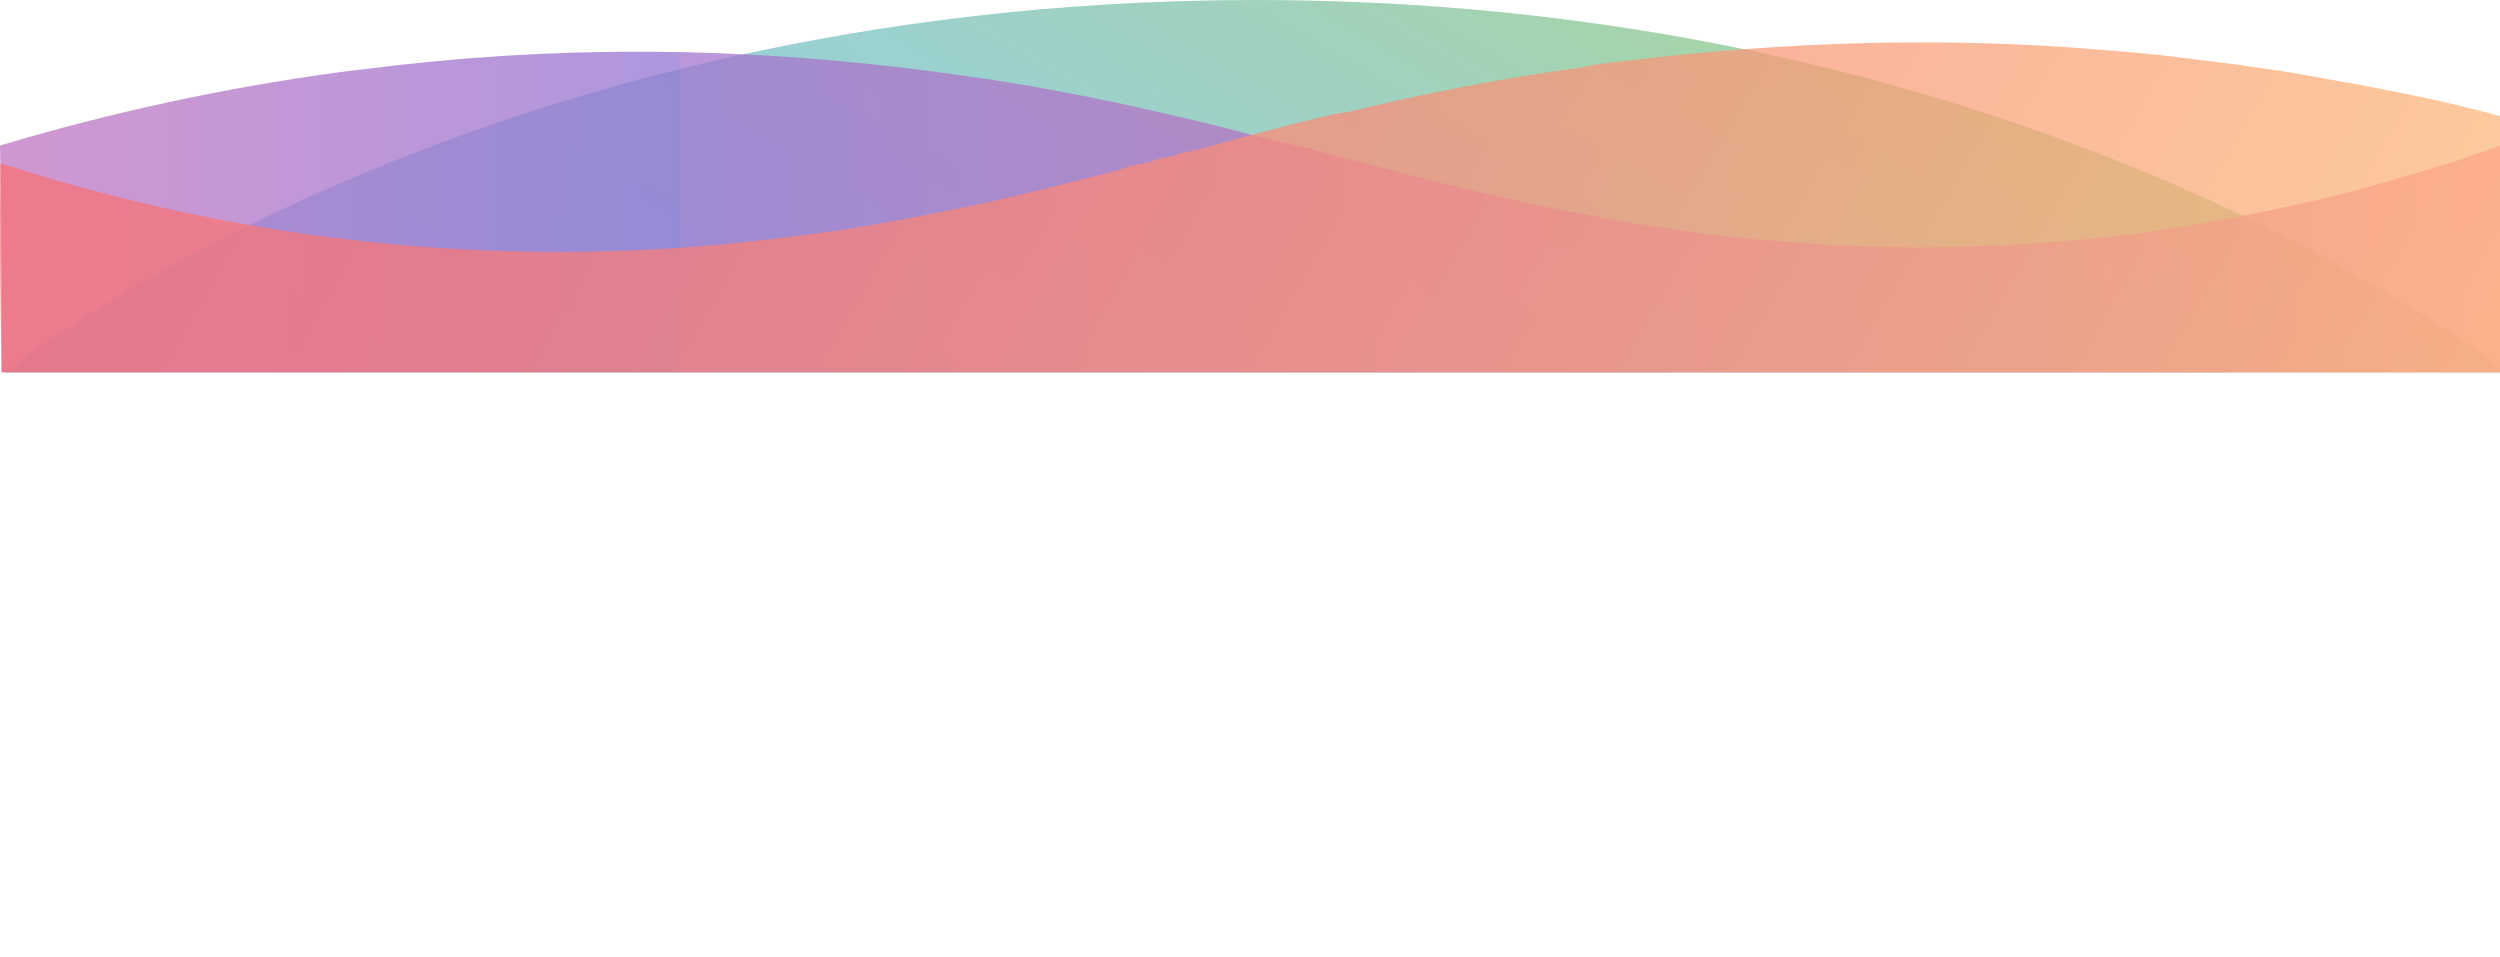
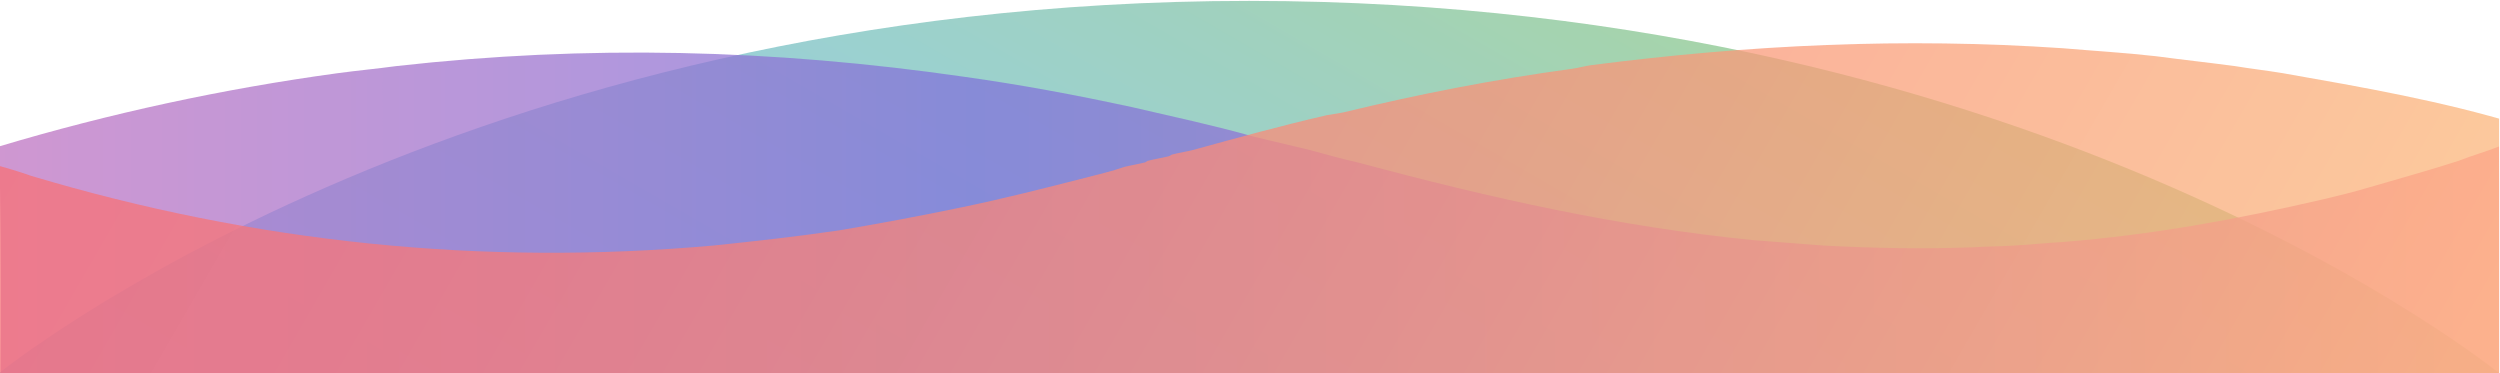
- <svg xmlns="http://www.w3.org/2000/svg" viewBox="0 0 2800 1071">
+ <svg xmlns="http://www.w3.org/2000/svg" id="Layer_1" data-name="Layer 1" viewBox="0 0 2800 417">
  <defs>
    <style>.cls-1{fill:none;}.cls-2,.cls-4{opacity:0.75;}.cls-2{fill:url(#linear-gradient);}.cls-3{clip-path:url(#clip-path);}.cls-5{fill:url(#linear-gradient-2);}.cls-6{clip-path:url(#clip-path-2);}.cls-7{fill:url(#linear-gradient-3);}</style>
-     <linearGradient id="linear-gradient" x1="1056.36" y1="1023.22" x2="1761.78" y2="-198.62" gradientUnits="userSpaceOnUse">
+     <linearGradient id="linear-gradient" x1="1049" y1="1024.22" x2="1754.43" y2="-197.62" gradientUnits="userSpaceOnUse">
      <stop offset="0" stop-color="#69bcf8" />
      <stop offset="0.15" stop-color="#6cbdef" />
      <stop offset="0.4" stop-color="#73bfd5" />
      <stop offset="0.71" stop-color="#7fc2ac" />
      <stop offset="0.99" stop-color="#8cc681" />
    </linearGradient>
    <clipPath id="clip-path">
-       <rect class="cls-1" x="0" width="2800" height="417" />
+       <rect class="cls-1" x="-1" y="1" width="2800" height="417" />
    </clipPath>
-     <linearGradient id="linear-gradient-2" x1="4.33" y1="562" x2="2808.38" y2="562" gradientUnits="userSpaceOnUse">
+     <linearGradient id="linear-gradient-2" x1="-3.02" y1="563" x2="2801.02" y2="563" gradientUnits="userSpaceOnUse">
      <stop offset="0" stop-color="#bf74c2" />
      <stop offset="0.27" stop-color="#9474d2" />
-       <stop stop-color="#8074da" />
-       <stop stop-color="#8974d6" />
-       <stop stop-color="#a374cd" />
+       <stop offset="0.39" stop-color="#8074da" />
+       <stop offset="0.47" stop-color="#8974d6" />
+       <stop offset="0.62" stop-color="#a374cd" />
      <stop offset="0.8" stop-color="#cc74bd" />
      <stop offset="0.99" stop-color="#ff74a9" />
    </linearGradient>
    <clipPath id="clip-path-2">
-       <rect class="cls-1" x="0" y="37" width="2800" height="380" />
+       <rect class="cls-1" x="-1" y="38" width="2800" height="380" />
    </clipPath>
-     <linearGradient id="linear-gradient-3" x1="192.54" y1="-149.88" x2="2648.17" y2="1267.88" gradientUnits="userSpaceOnUse">
+     <linearGradient id="linear-gradient-3" x1="185.19" y1="-148.88" x2="2640.81" y2="1268.88" gradientUnits="userSpaceOnUse">
      <stop offset="0" stop-color="#f77077" />
      <stop offset="0.19" stop-color="#f87978" />
      <stop offset="0.51" stop-color="#f99379" />
      <stop offset="0.91" stop-color="#fbbc7c" />
      <stop offset="0.99" stop-color="#fcc57d" />
    </linearGradient>
  </defs>
-   <g id="Layer_2" data-name="Layer 2">
-     <g id="Layer_1-2" data-name="Layer 1">
-       <path class="cls-2" d="M6.36,417h2800s-512-417-1400-417S6.36,417,6.36,417Z" />
-       <g class="cls-3">
-         <g class="cls-4">
-           <path class="cls-5" d="M2800,961a2503.45,2503.45,0,0,1-379,82c-22,3-44,5-66,8-214,24-421,19-636-12-64-9-123-20-188-34-47-11-90-20-136-33l-63-15c-18-5-36-10-54-14-149-40-292-72-443-87l-78-6c-56-3-111-4-167-2-16,1-31,1-47,2-18,1-37,3-55,4-99,8-193,25-292,48-17,4-33,8-50,13-34,10-67,19-101,30-15,6-30,10-45,16-7-266,7-532,0-798a2503.45,2503.45,0,0,1,379-82c22-3,44-5,66-8,214-24,421-19,636,12,64,9,123,20,188,34,47,11,90,20,136,33l63,15c18,5,36,10,54,14,149,40,292,72,443,87l78,6c56,3,111,4,167,2,16-1,31-1,47-2,18-1,37-3,55-4,99-8,193-25,292-48,17-4,33-8,50-13,34-10,67-19,101-30,15-6,30-10,45-16,7,266-7,532,0,798Z" />
-         </g>
-       </g>
-       <g class="cls-6">
-         <g class="cls-4">
-           <path class="cls-7" d="M2840.36,935c-14-4-28-8-42-13-251-75-505-101-764-78-48,5-93,10-141,17-47,8-90,16-138,26s-91,21-138,33c-15,4-29,7-43,12-8,2-15,3-23,5-1,0-3,2-4,2-8,2-15,3-23,5-1,0-3,2-4,2-8,2-15,3-23,5-51,14-98,27-150,39l-18,3c-87,21-169,37-257,49-7,1-14,3-21,4-178,23-351,31-528,19-35-3-70-5-105-9-30-4-58-7-88-11-18-3-36-5-54-8-91-16-177-31-263-57,1-266-16-531-13-797,14,4,28,8,42,13,251,75,505,101,764,78,48-5,93-10,141-17,47-8,90-16,138-26s91-21,138-33c15-4,29-7,43-12,8-2,15-3,23-5,1,0,3-2,4-2,8-2,15-3,23-5,1,0,3-2,4-2,8-2,15-3,23-5,51-14,98-27,150-39l18-3c87-21,169-37,257-49,7-1,14-3,21-4,178-23,351-31,528-19,35,3,70,5,105,9,30,4,58,7,88,11,18,3,36,5,54,8,91,16,177,31,263,57-1,266,16,531,13,797Z" />
-         </g>
-       </g>
+   <path class="cls-2" d="M-1,418H2799S2287,1,1399,1-1,418-1,418Z" />
+   <g class="cls-3">
+     <g class="cls-4">
+       <path class="cls-5" d="M2799,962a2503.45,2503.45,0,0,1-379,82c-22,3-44,5-66,8-214,24-421,19-636-12-64-9-123-20-188-34-47-11-90-20-136-33l-63-15c-18-5-36-10-54-14-149-40-292-72-443-87l-78-6c-56-3-111-4-167-2-16,1-31,1-47,2-18,1-37,3-55,4-99,8-193,25-292,48-17,4-33,8-50,13-34,10-67,19-101,30-15,6-30,10-45,16C-8,696,6,430-1,164A2503.45,2503.45,0,0,1,378,82c22-3,44-5,66-8,214-24,421-19,636,12,64,9,123,20,188,34,47,11,90,20,136,33l63,15c18,5,36,10,54,14,149,40,292,72,443,87l78,6c56,3,111,4,167,2,16-1,31-1,47-2,18-1,37-3,55-4,99-8,193-25,292-48,17-4,33-8,50-13,34-10,67-19,101-30,15-6,30-10,45-16,7,266-7,532,0,798Z" />
+     </g>
+   </g>
+   <g class="cls-6">
+     <g class="cls-4">
+       <path class="cls-7" d="M2833,936c-14-4-28-8-42-13-251-75-505-101-764-78-48,5-93,10-141,17-47,8-90,16-138,26s-91,21-138,33c-15,4-29,7-43,12-8,2-15,3-23,5-1,0-3,2-4,2-8,2-15,3-23,5-1,0-3,2-4,2-8,2-15,3-23,5-51,14-98,27-150,39l-18,3c-87,21-169,37-257,49-7,1-14,3-21,4-178,23-351,31-528,19-35-3-70-5-105-9-30-4-58-7-88-11-18-3-36-5-54-8-91-16-177-31-263-57C7,715-10,450-7,184c14,4,28,8,42,13,251,75,505,101,764,78,48-5,93-10,141-17,47-8,90-16,138-26s91-21,138-33c15-4,29-7,43-12,8-2,15-3,23-5,1,0,3-2,4-2,8-2,15-3,23-5,1,0,3-2,4-2,8-2,15-3,23-5,51-14,98-27,150-39l18-3c87-21,169-37,257-49,7-1,14-3,21-4,178-23,351-31,528-19,35,3,70,5,105,9,30,4,58,7,88,11,18,3,36,5,54,8,91,16,177,31,263,57-1,266,16,531,13,797Z" />
    </g>
  </g>
</svg>
